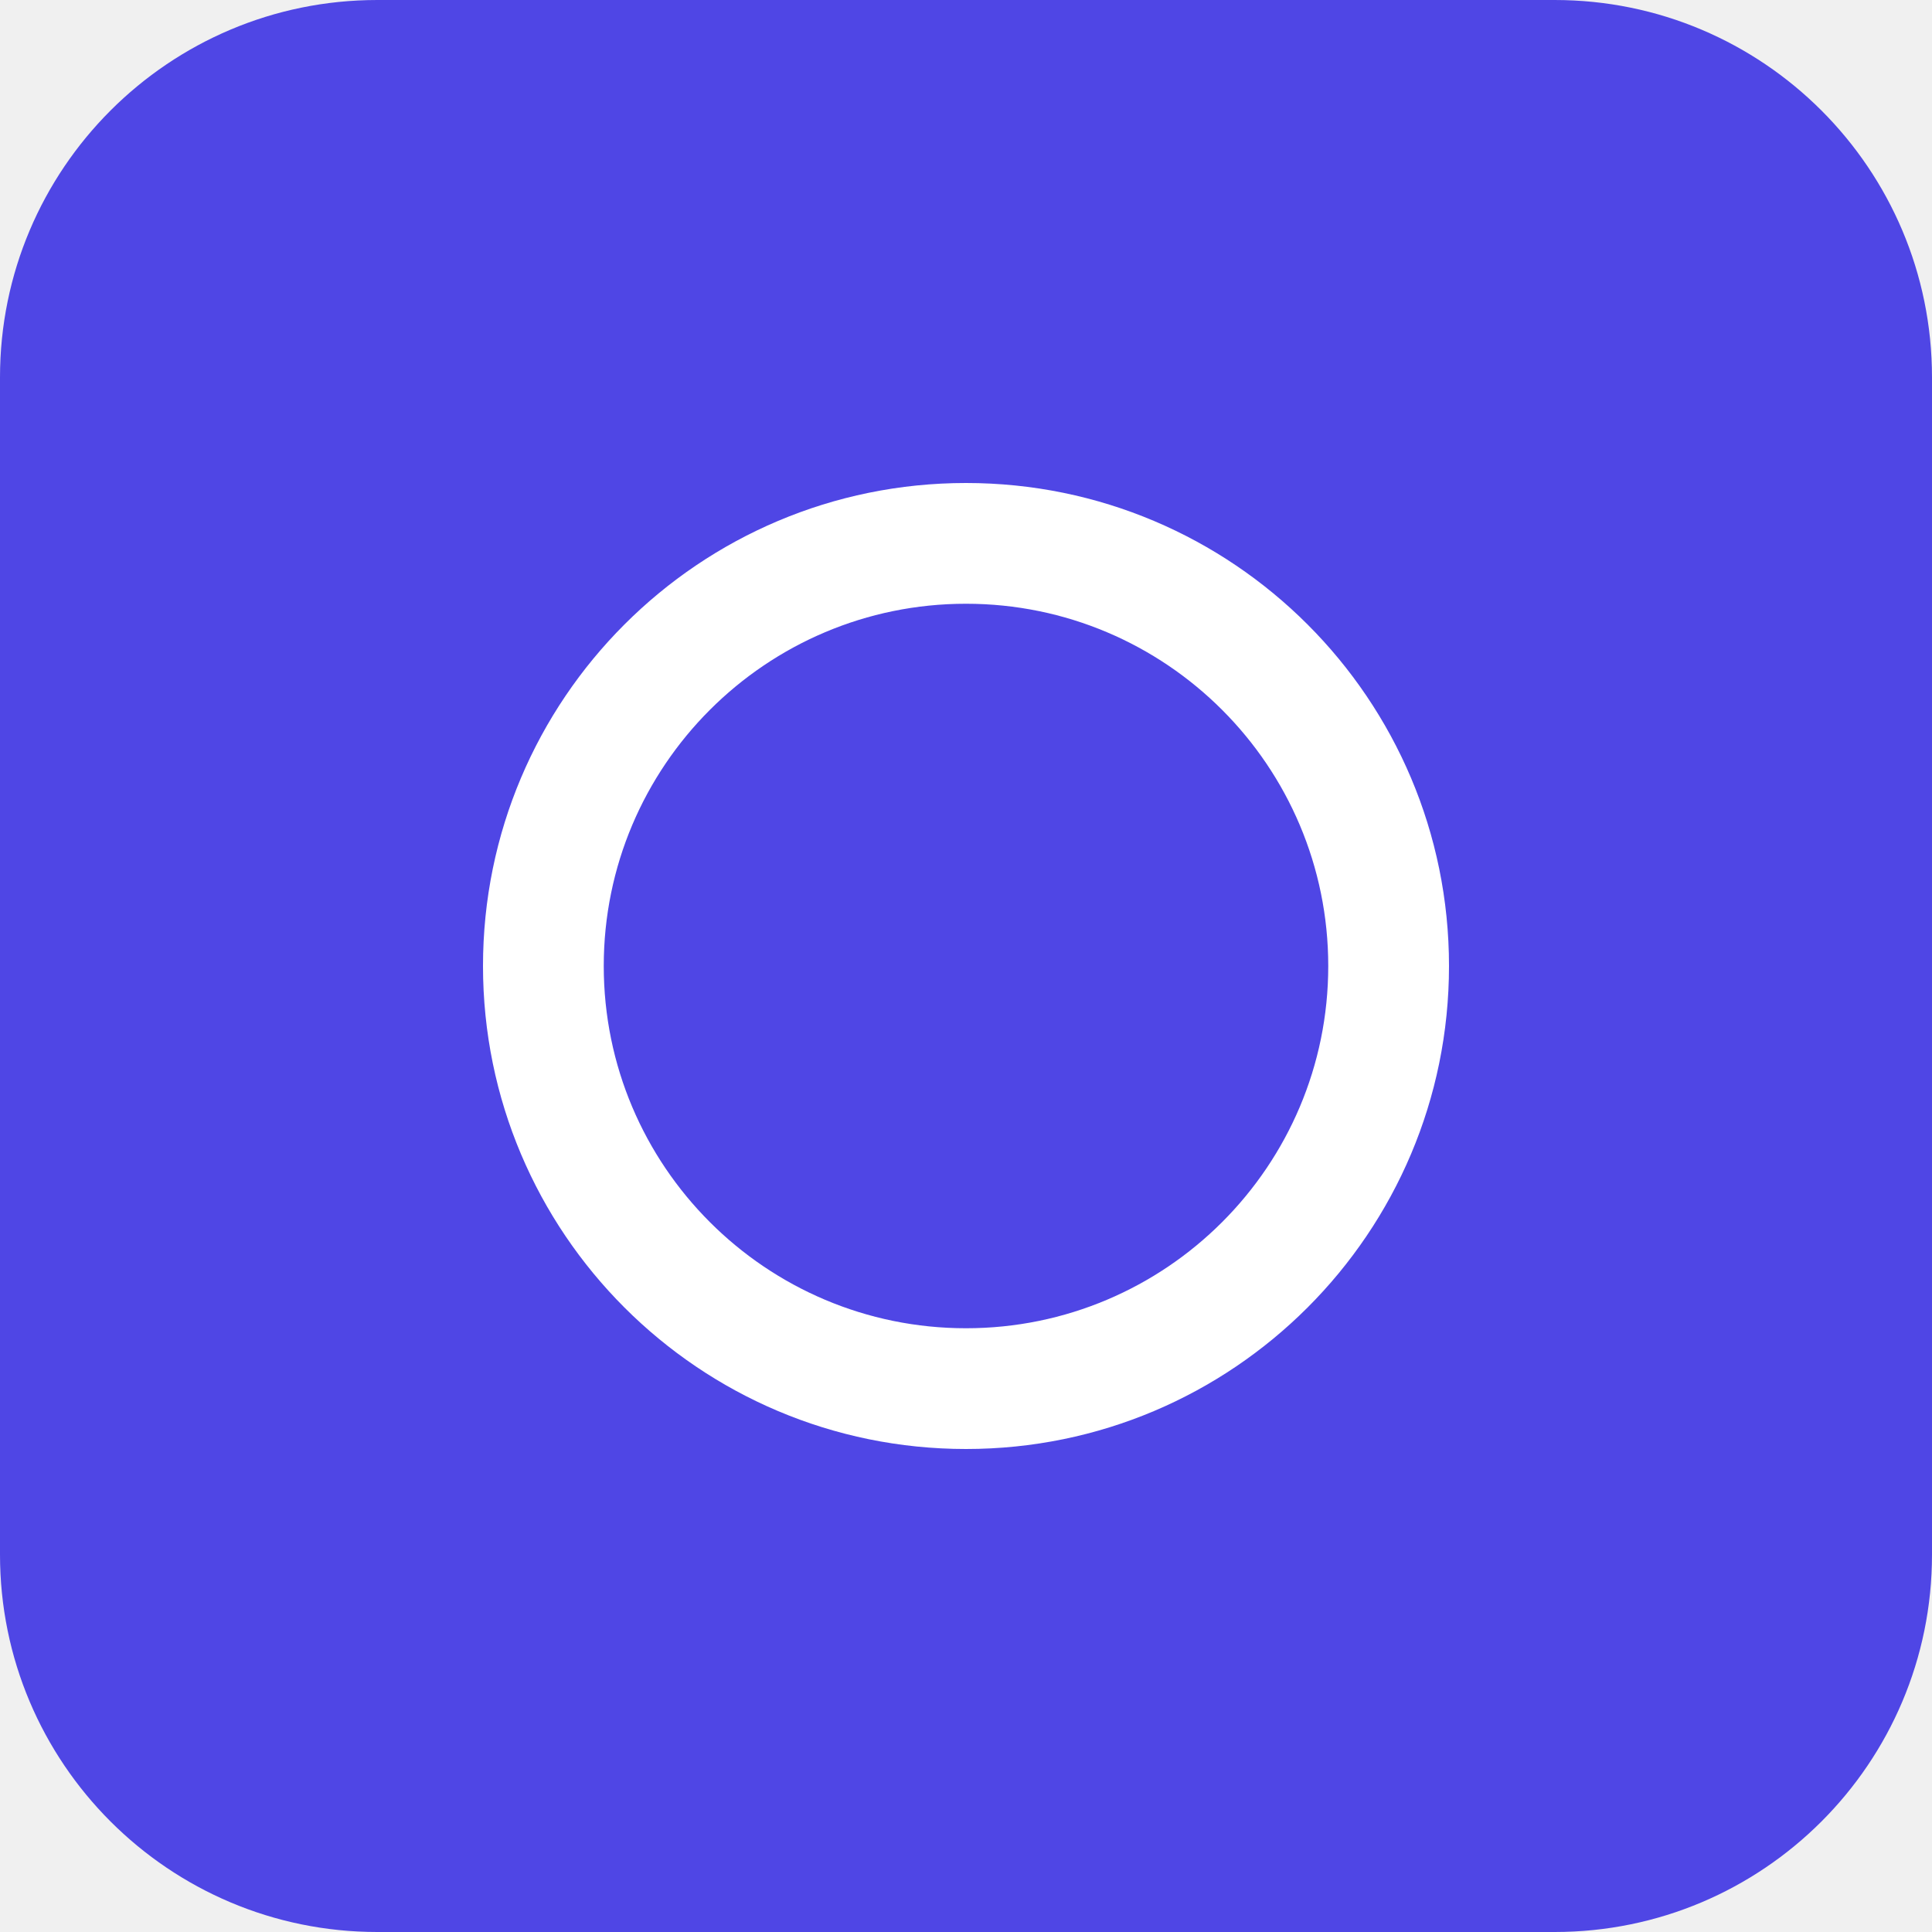
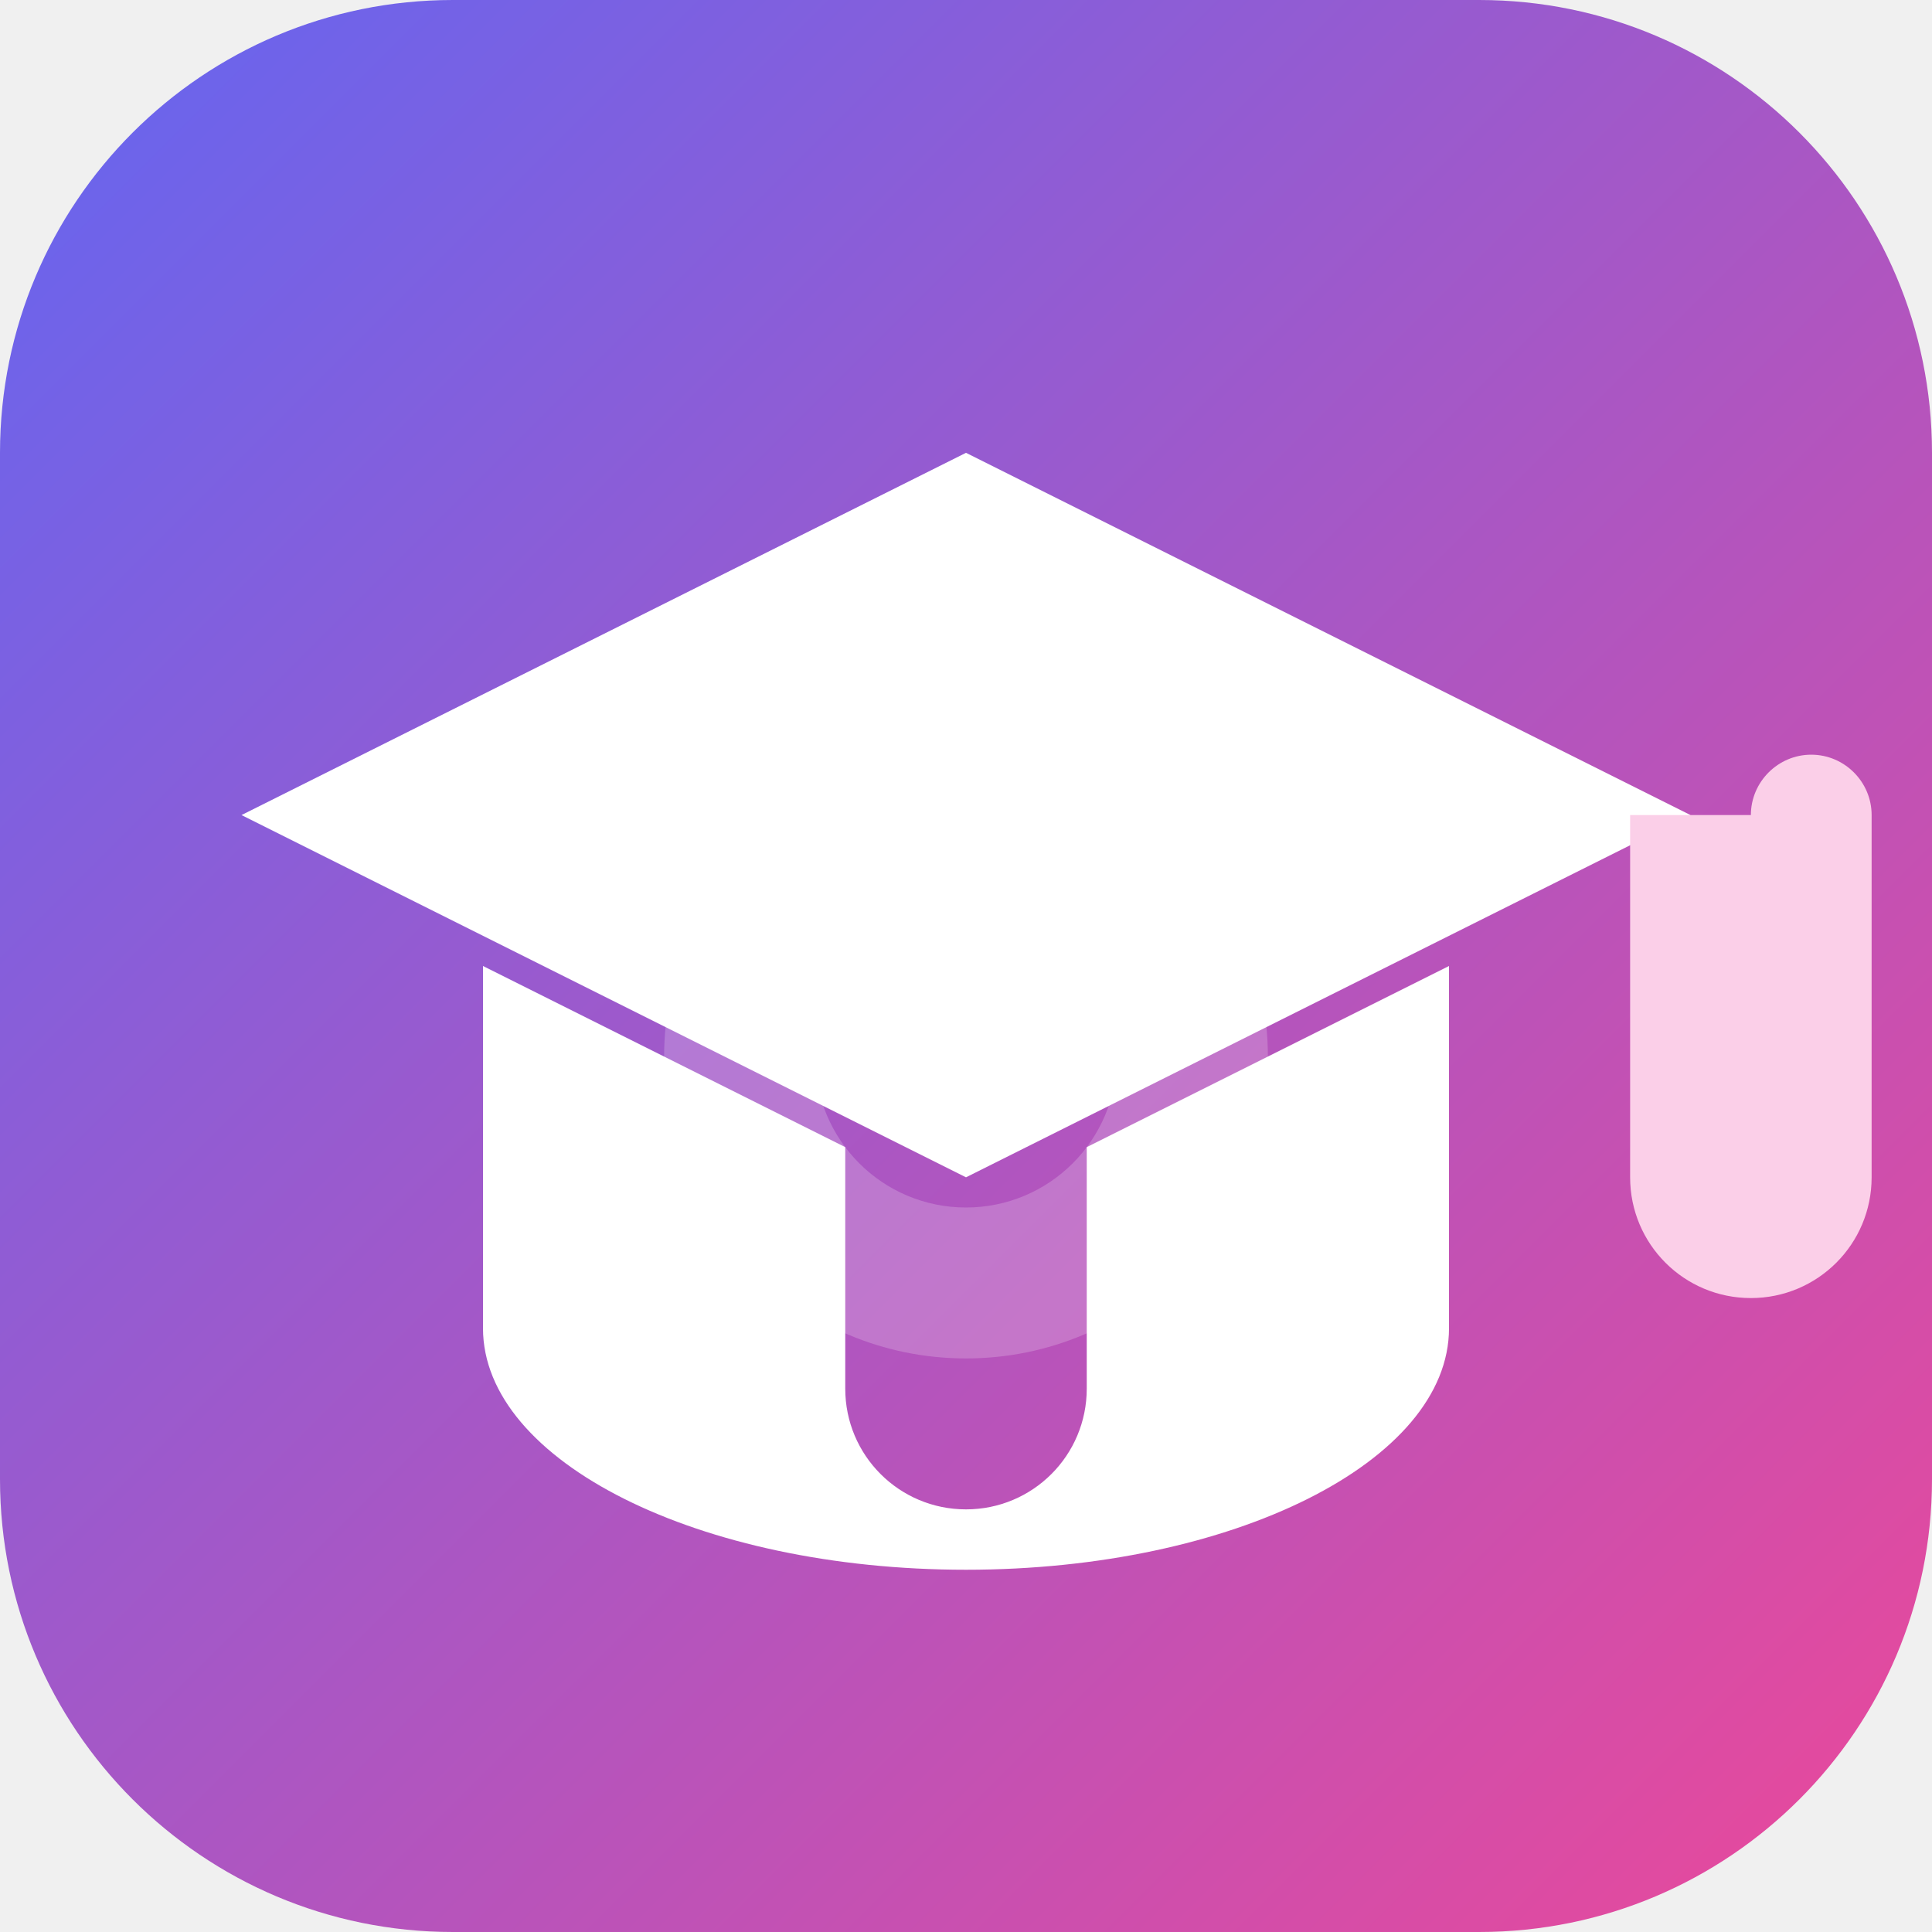
<svg xmlns="http://www.w3.org/2000/svg" viewBox="0 0 512 512">
-   <rect width="512" height="512" fill="#4f46e5" rx="100" />
-   <path d="M256 128c-70.7 0-128 57.3-128 128s57.3 128 128 128 128-57.3 128-128-57.3-128-128-128zm0 224c-53 0-96-43-96-96s43-96 96-96 96 43 96 96-43 96-96 96z" fill="#fff" />
+   <defs>
+     <linearGradient id="grad" x1="0%" y1="0%" x2="100%" y2="100%">
+       <stop offset="0%" style="stop-color:#6366f1;stop-opacity:1" />
+       <stop offset="100%" style="stop-color:#ec4899;stop-opacity:1" />
+     </linearGradient>
+   </defs>
+   <rect width="512" height="512" rx="120" fill="url(#grad)" />
+   <path d="M256 120L64 216l192 96 192-96-192-96zm0 0v0zm-32 248v-64l-96-48v96c0 35.3 57.3 64 128 64s128-28.7 128-64v-96l-96 48v64c0 17.7-14.3 32-32 32s-32-14.3-32-32z" fill="#ffffff" />
+   <path d="M432 216v96c0 17.7 14.3 32 32 32s32-14.3 32-32v-96c0-8.8-7.2-16-16-16s-16 7.2-16 16z" fill="#fbcfe8" />
+   <path d="M256 360c-44.2 0-80-35.8-80-80s35.8-80 80-80 80 35.8 80 80-35.8 80-80 80zm0-120c-22.1 0-40 17.9-40 40s17.9 40 40 40 40-17.9 40-40-17.9-40-40-40z" fill="#ffffff" opacity="0.2" />
</svg>
